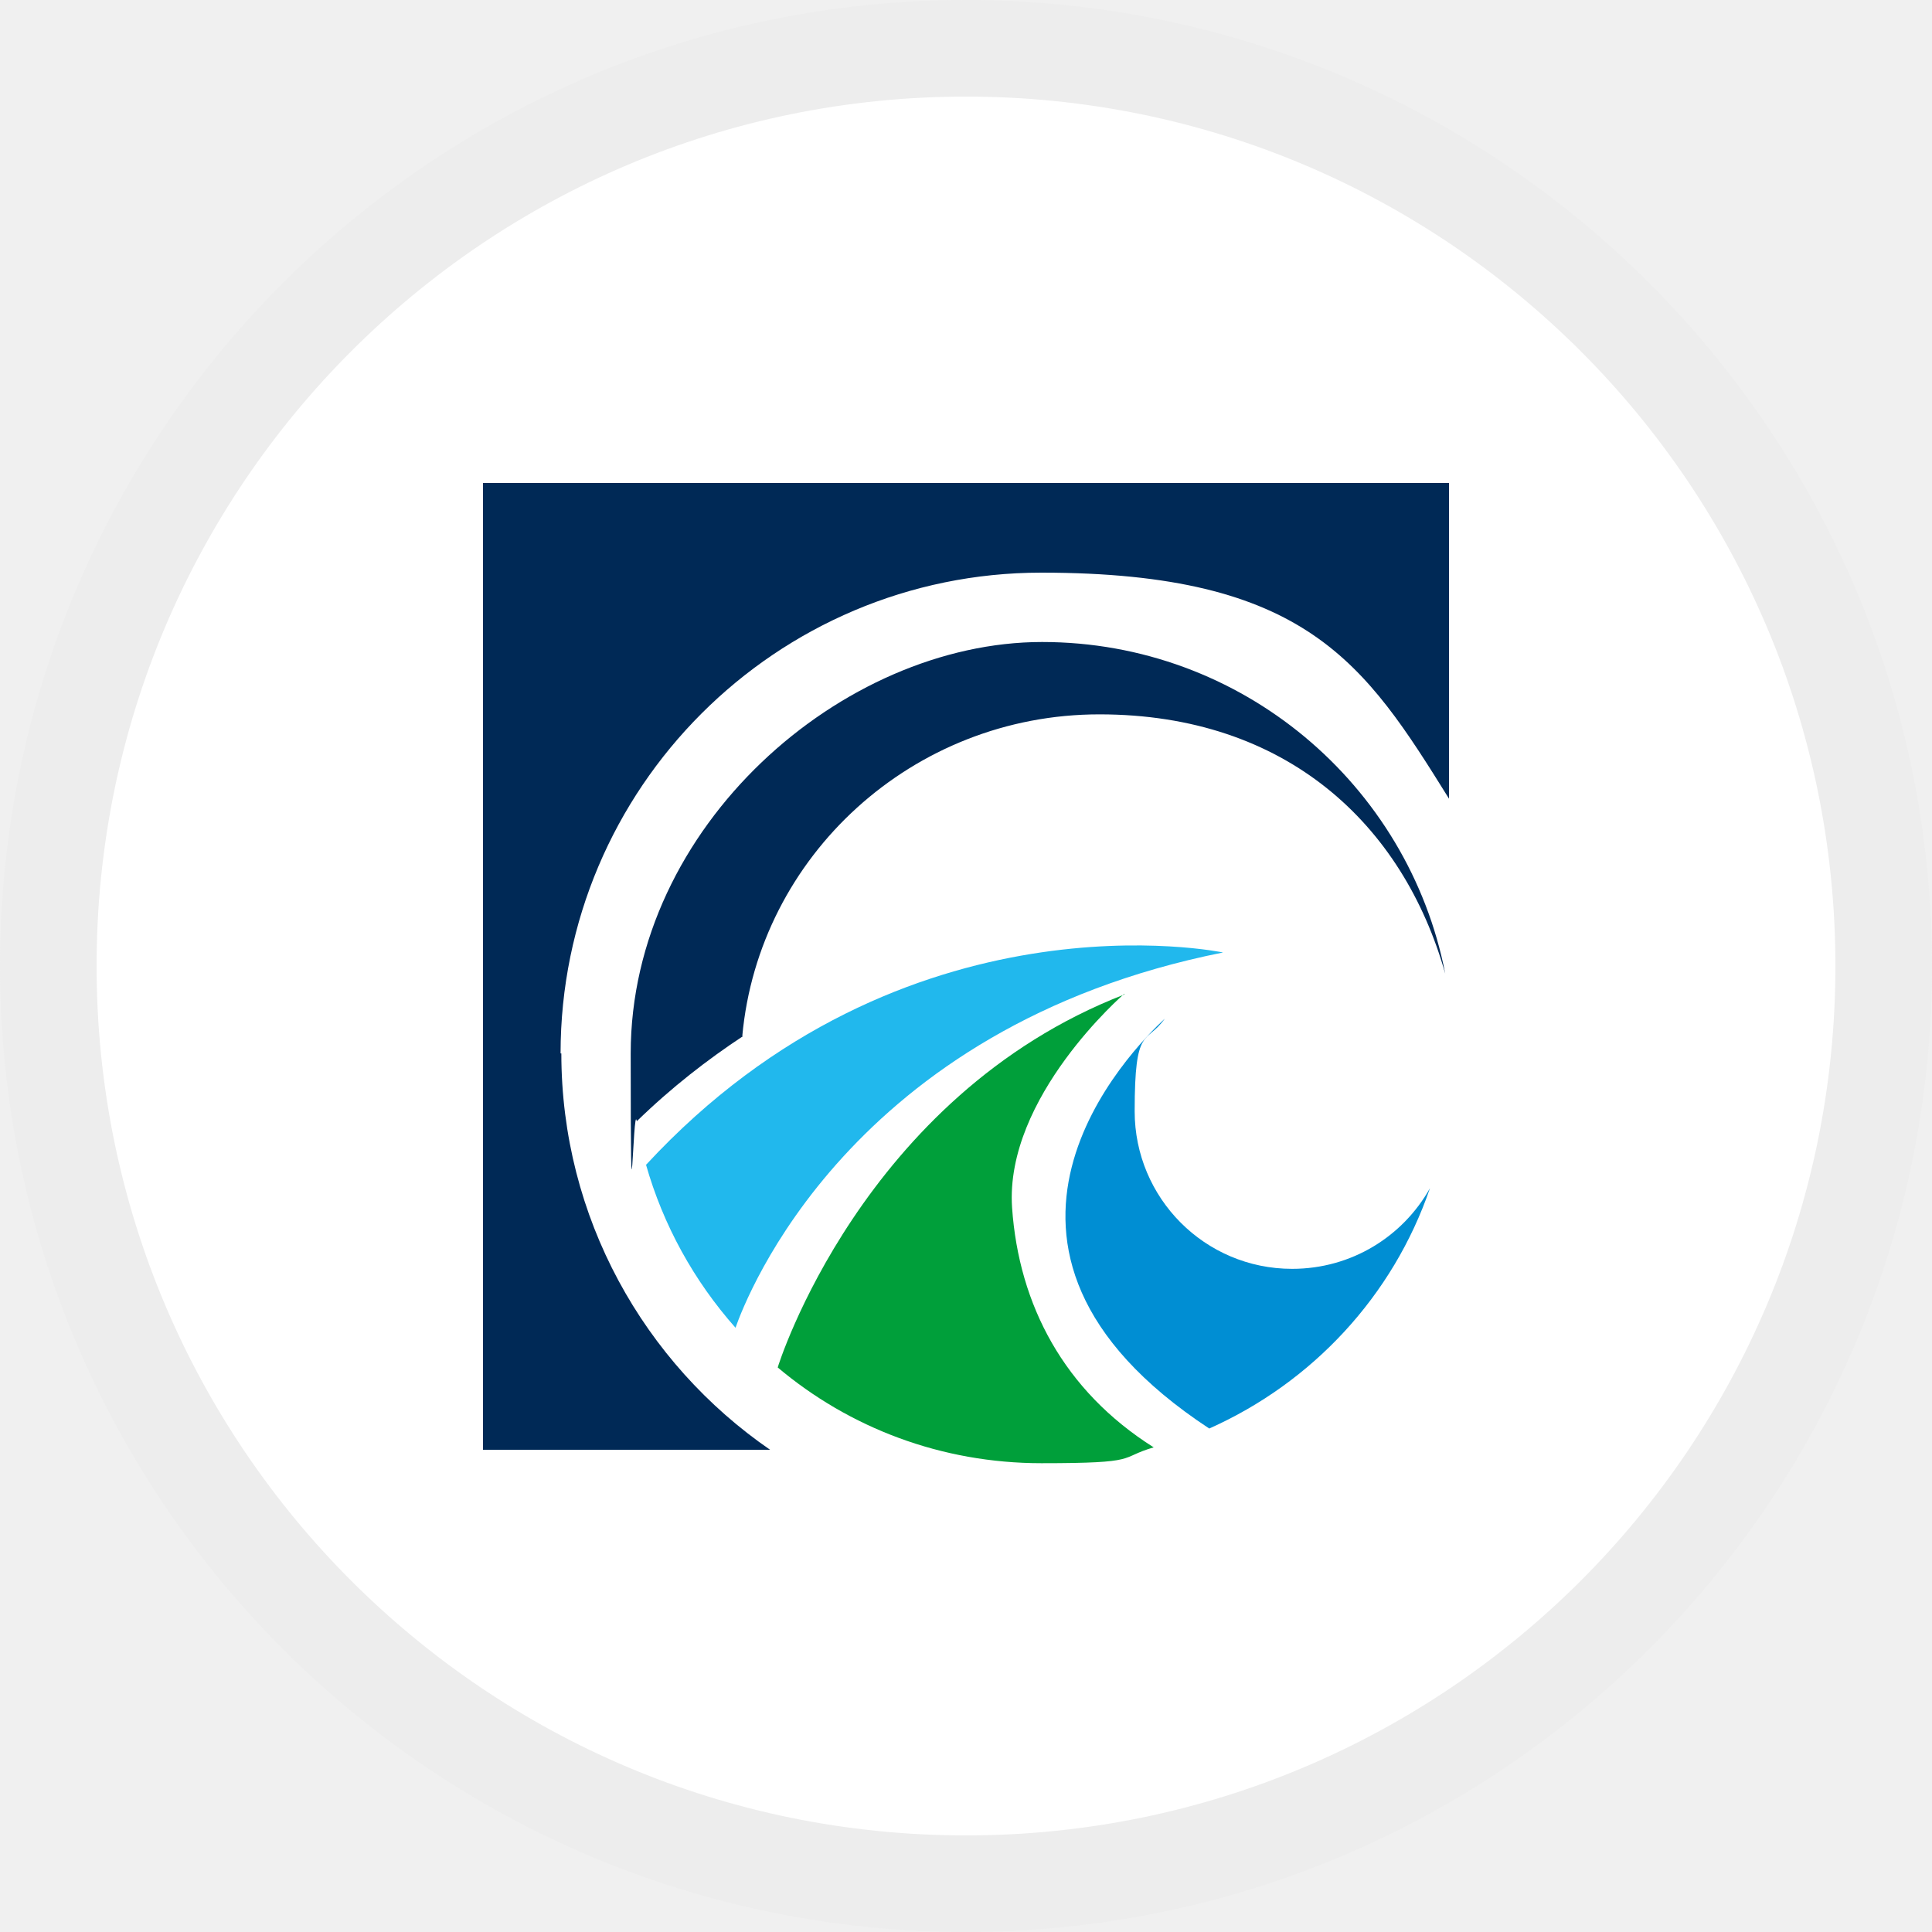
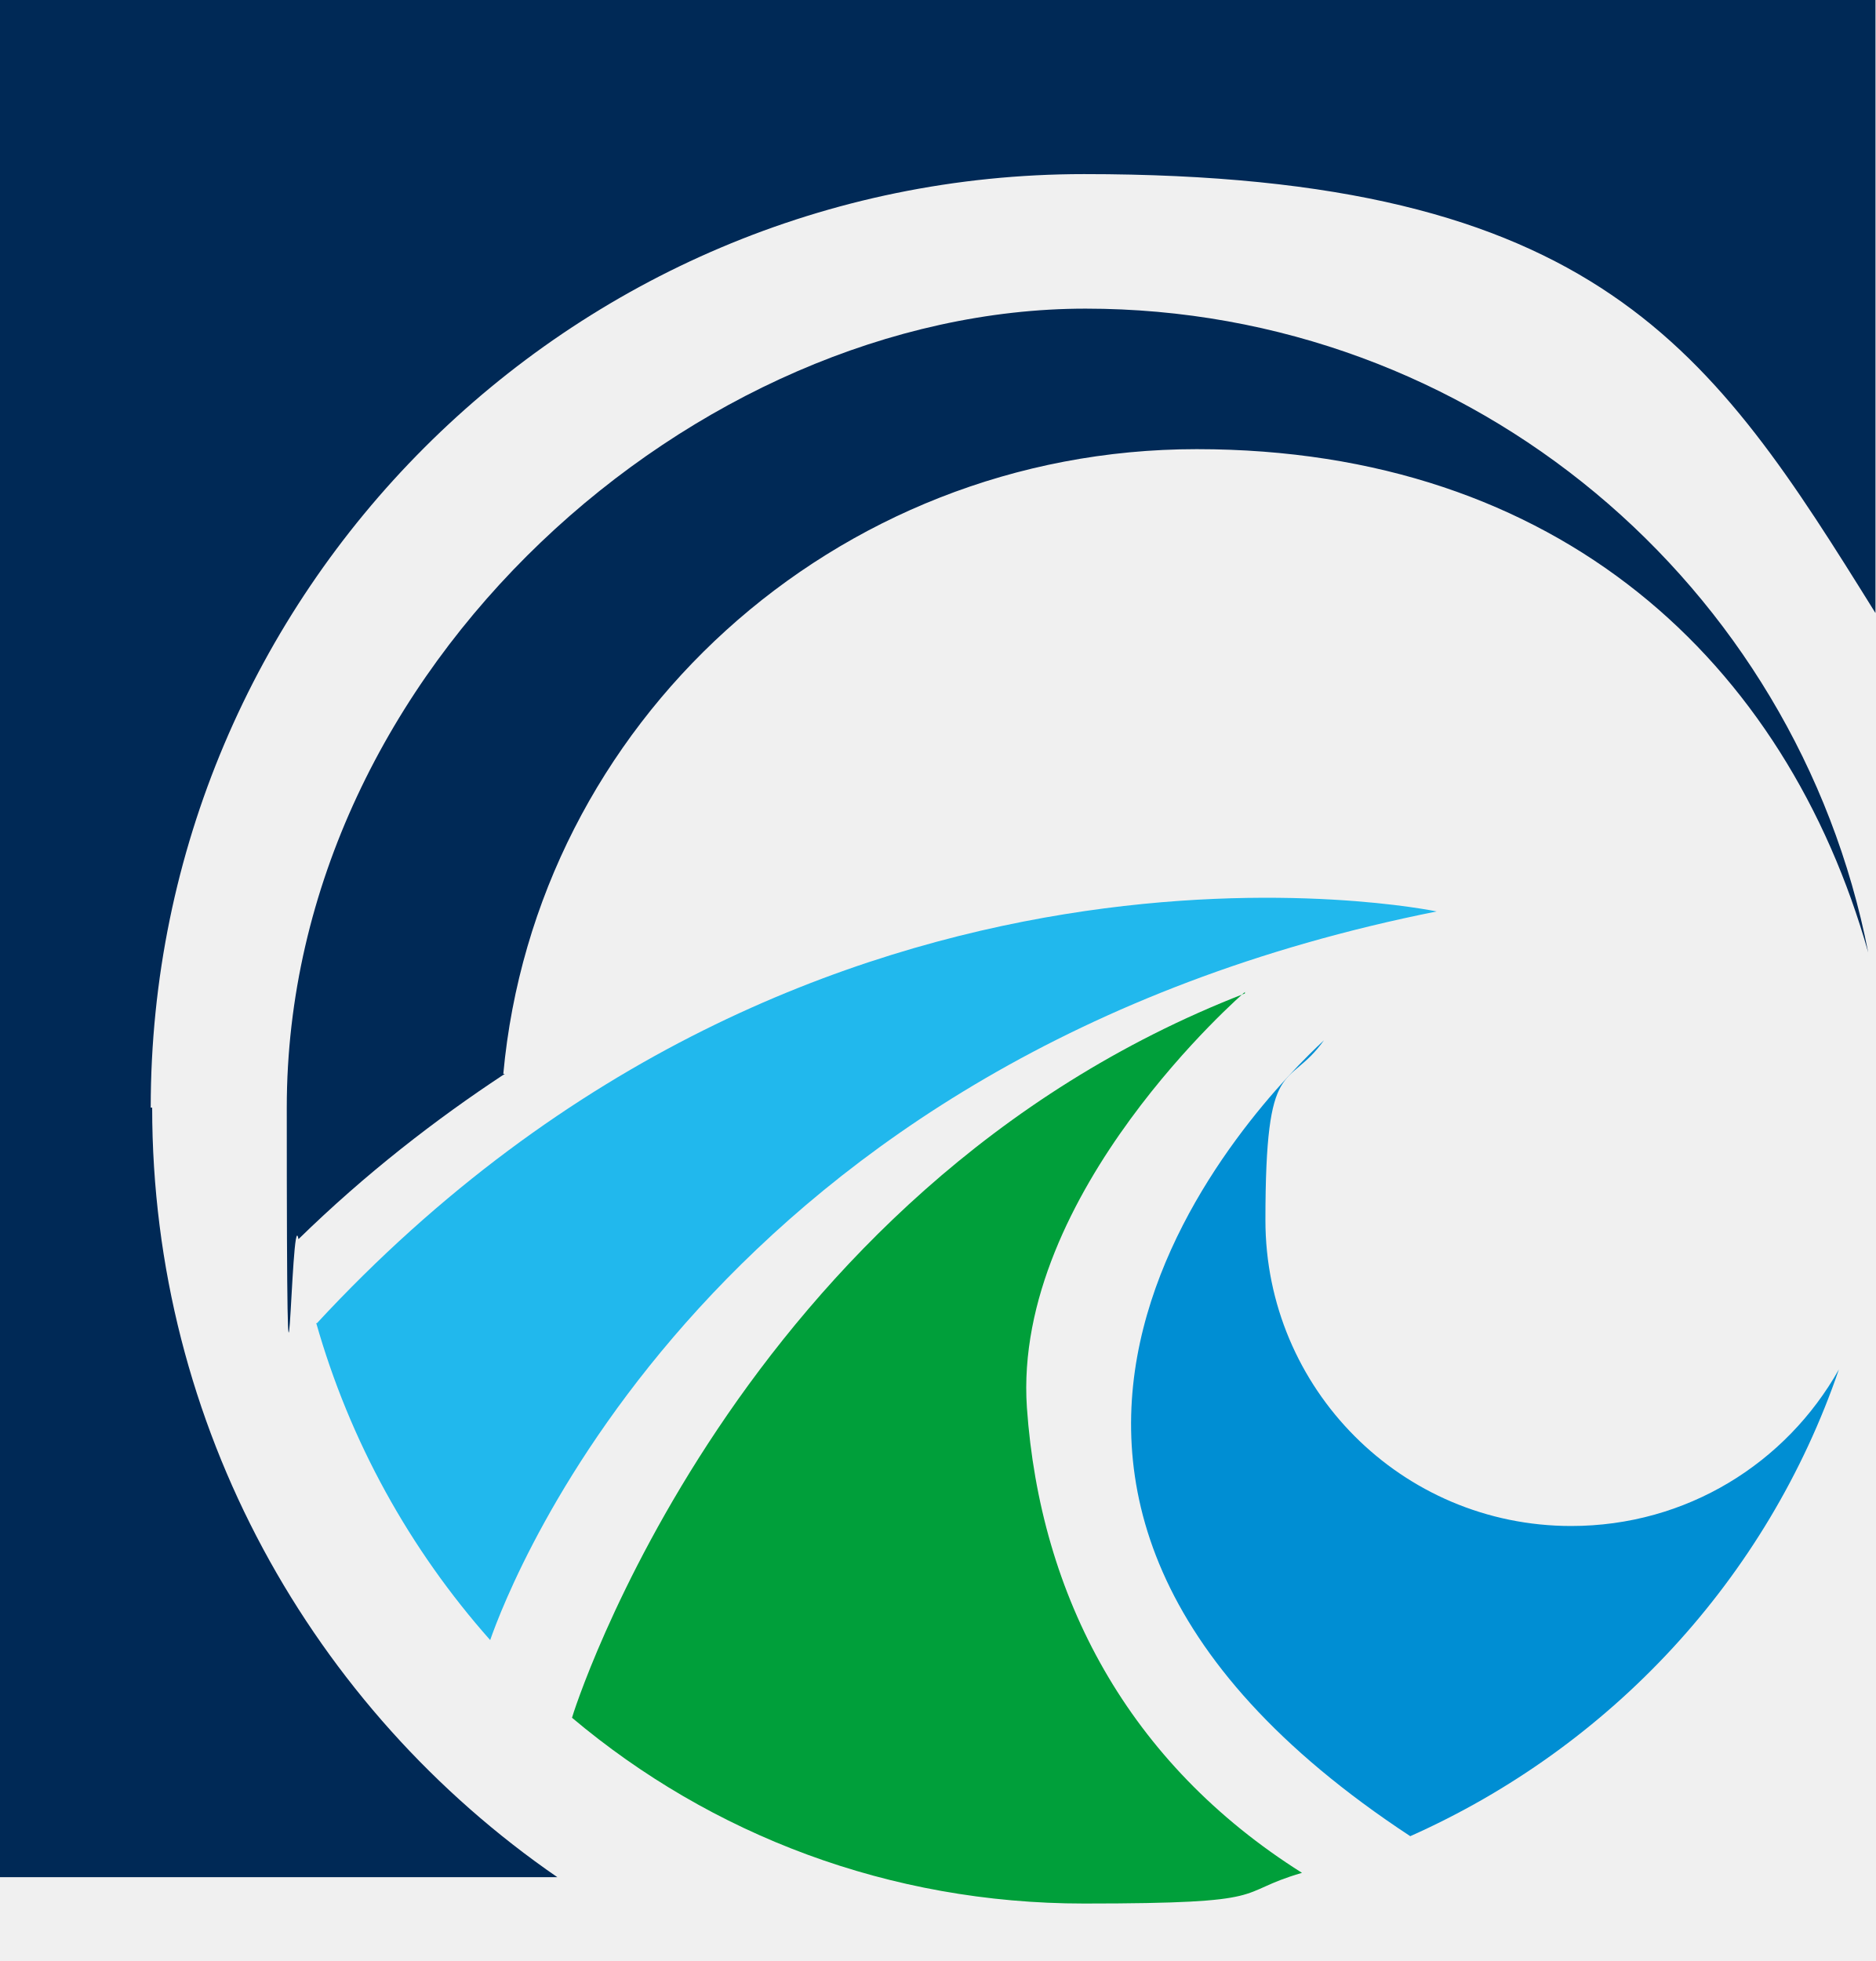
- <svg xmlns="http://www.w3.org/2000/svg" width="20" height="20" viewBox="0 0 20 20" fill="none">
-   <g id="icon">
-     <path d="M0.5 10C0.5 4.753 4.753 0.5 10 0.5C15.247 0.5 19.5 4.753 19.5 10C19.5 15.247 15.247 19.5 10 19.5C4.753 19.5 0.5 15.247 0.5 10Z" fill="white" />
-     <path d="M0.5 10C0.5 4.753 4.753 0.5 10 0.5C15.247 0.5 19.5 4.753 19.5 10C19.5 15.247 15.247 19.5 10 19.5C4.753 19.5 0.5 15.247 0.5 10Z" stroke="#EDEDED" />
-     <g id="Group">
-       <path id="Vector" d="M5.803 10.905C5.803 8.159 8.034 5.928 10.78 5.928C13.526 5.928 14.126 6.864 15 8.268V5H5V15.008H7.972C6.669 14.111 5.811 12.605 5.811 10.905H5.803Z" fill="#002956" />
-       <path id="Vector_2" d="M6.686 12.052C6.865 12.684 7.185 13.261 7.614 13.745C7.723 13.433 8.792 10.632 12.661 9.86C12.661 9.86 9.361 9.166 6.686 12.06V12.052Z" fill="#21B8ED" />
-       <path id="Vector_3" d="M7.684 10.726C7.855 8.862 9.447 7.395 11.381 7.395C13.316 7.395 14.525 8.534 14.961 10.079C14.579 8.121 12.855 6.646 10.788 6.646C8.721 6.646 6.529 8.55 6.529 10.905C6.529 13.261 6.553 11.381 6.592 11.607C6.951 11.257 7.325 10.968 7.692 10.726H7.684Z" fill="#002956" />
-       <path id="Vector_4" d="M13.376 13.135C12.471 13.135 11.746 12.401 11.746 11.504C11.746 10.607 11.863 10.818 12.058 10.545C11.722 10.857 9.671 12.916 12.518 14.788C13.586 14.312 14.421 13.415 14.803 12.3C14.523 12.799 13.992 13.135 13.376 13.135Z" fill="#008ED3" />
-       <path id="Vector_5" d="M11.639 10.295C8.924 11.348 8.051 14.148 8.051 14.156C8.792 14.78 9.743 15.147 10.781 15.147C11.818 15.147 11.569 15.092 11.943 14.983C11.015 14.398 10.547 13.509 10.477 12.502C10.399 11.356 11.639 10.287 11.639 10.287V10.295Z" fill="#009F3A" />
-     </g>
-   </g>
+ <svg xmlns="http://www.w3.org/2000/svg" width="22" height="23" viewBox="0 0 22 23" fill="none">
+   <path d="M1.768 12.991C1.768 6.95 6.676 2.042 12.716 2.042C18.757 2.042 20.078 4.101 22 7.19V0H0V22.017H6.538C3.672 20.044 1.785 16.732 1.785 12.991H1.768Z" fill="#002956" />
+   <path d="M3.708 15.512C4.102 16.902 4.806 18.172 5.75 19.236C5.99 18.55 8.341 12.389 16.853 10.69C16.853 10.69 9.594 9.163 3.708 15.53V15.512Z" fill="#21B8ED" />
+   <path d="M5.904 12.595C6.281 8.494 9.782 5.268 14.038 5.268C18.294 5.268 20.953 7.773 21.915 11.171C21.074 6.864 17.281 3.62 12.734 3.62C8.186 3.62 3.364 7.807 3.364 12.99C3.364 18.172 3.415 14.037 3.501 14.534C4.291 13.762 5.114 13.127 5.921 12.595H5.904Z" fill="#002956" />
+   <path d="M18.431 17.898C16.44 17.898 14.844 16.285 14.844 14.312C14.844 12.338 15.101 12.801 15.531 12.201C14.793 12.887 10.279 17.418 16.543 21.536C18.894 20.489 20.73 18.516 21.571 16.062C20.953 17.16 19.786 17.898 18.431 17.898Z" fill="#008ED3" />
+   <path d="M14.603 11.652C8.632 13.969 6.71 20.13 6.71 20.147C8.34 21.52 10.433 22.326 12.716 22.326C14.998 22.326 14.449 22.206 15.273 21.966C13.231 20.679 12.201 18.723 12.046 16.509C11.875 13.986 14.603 11.635 14.603 11.635V11.652Z" fill="#009F3A" />
</svg>
